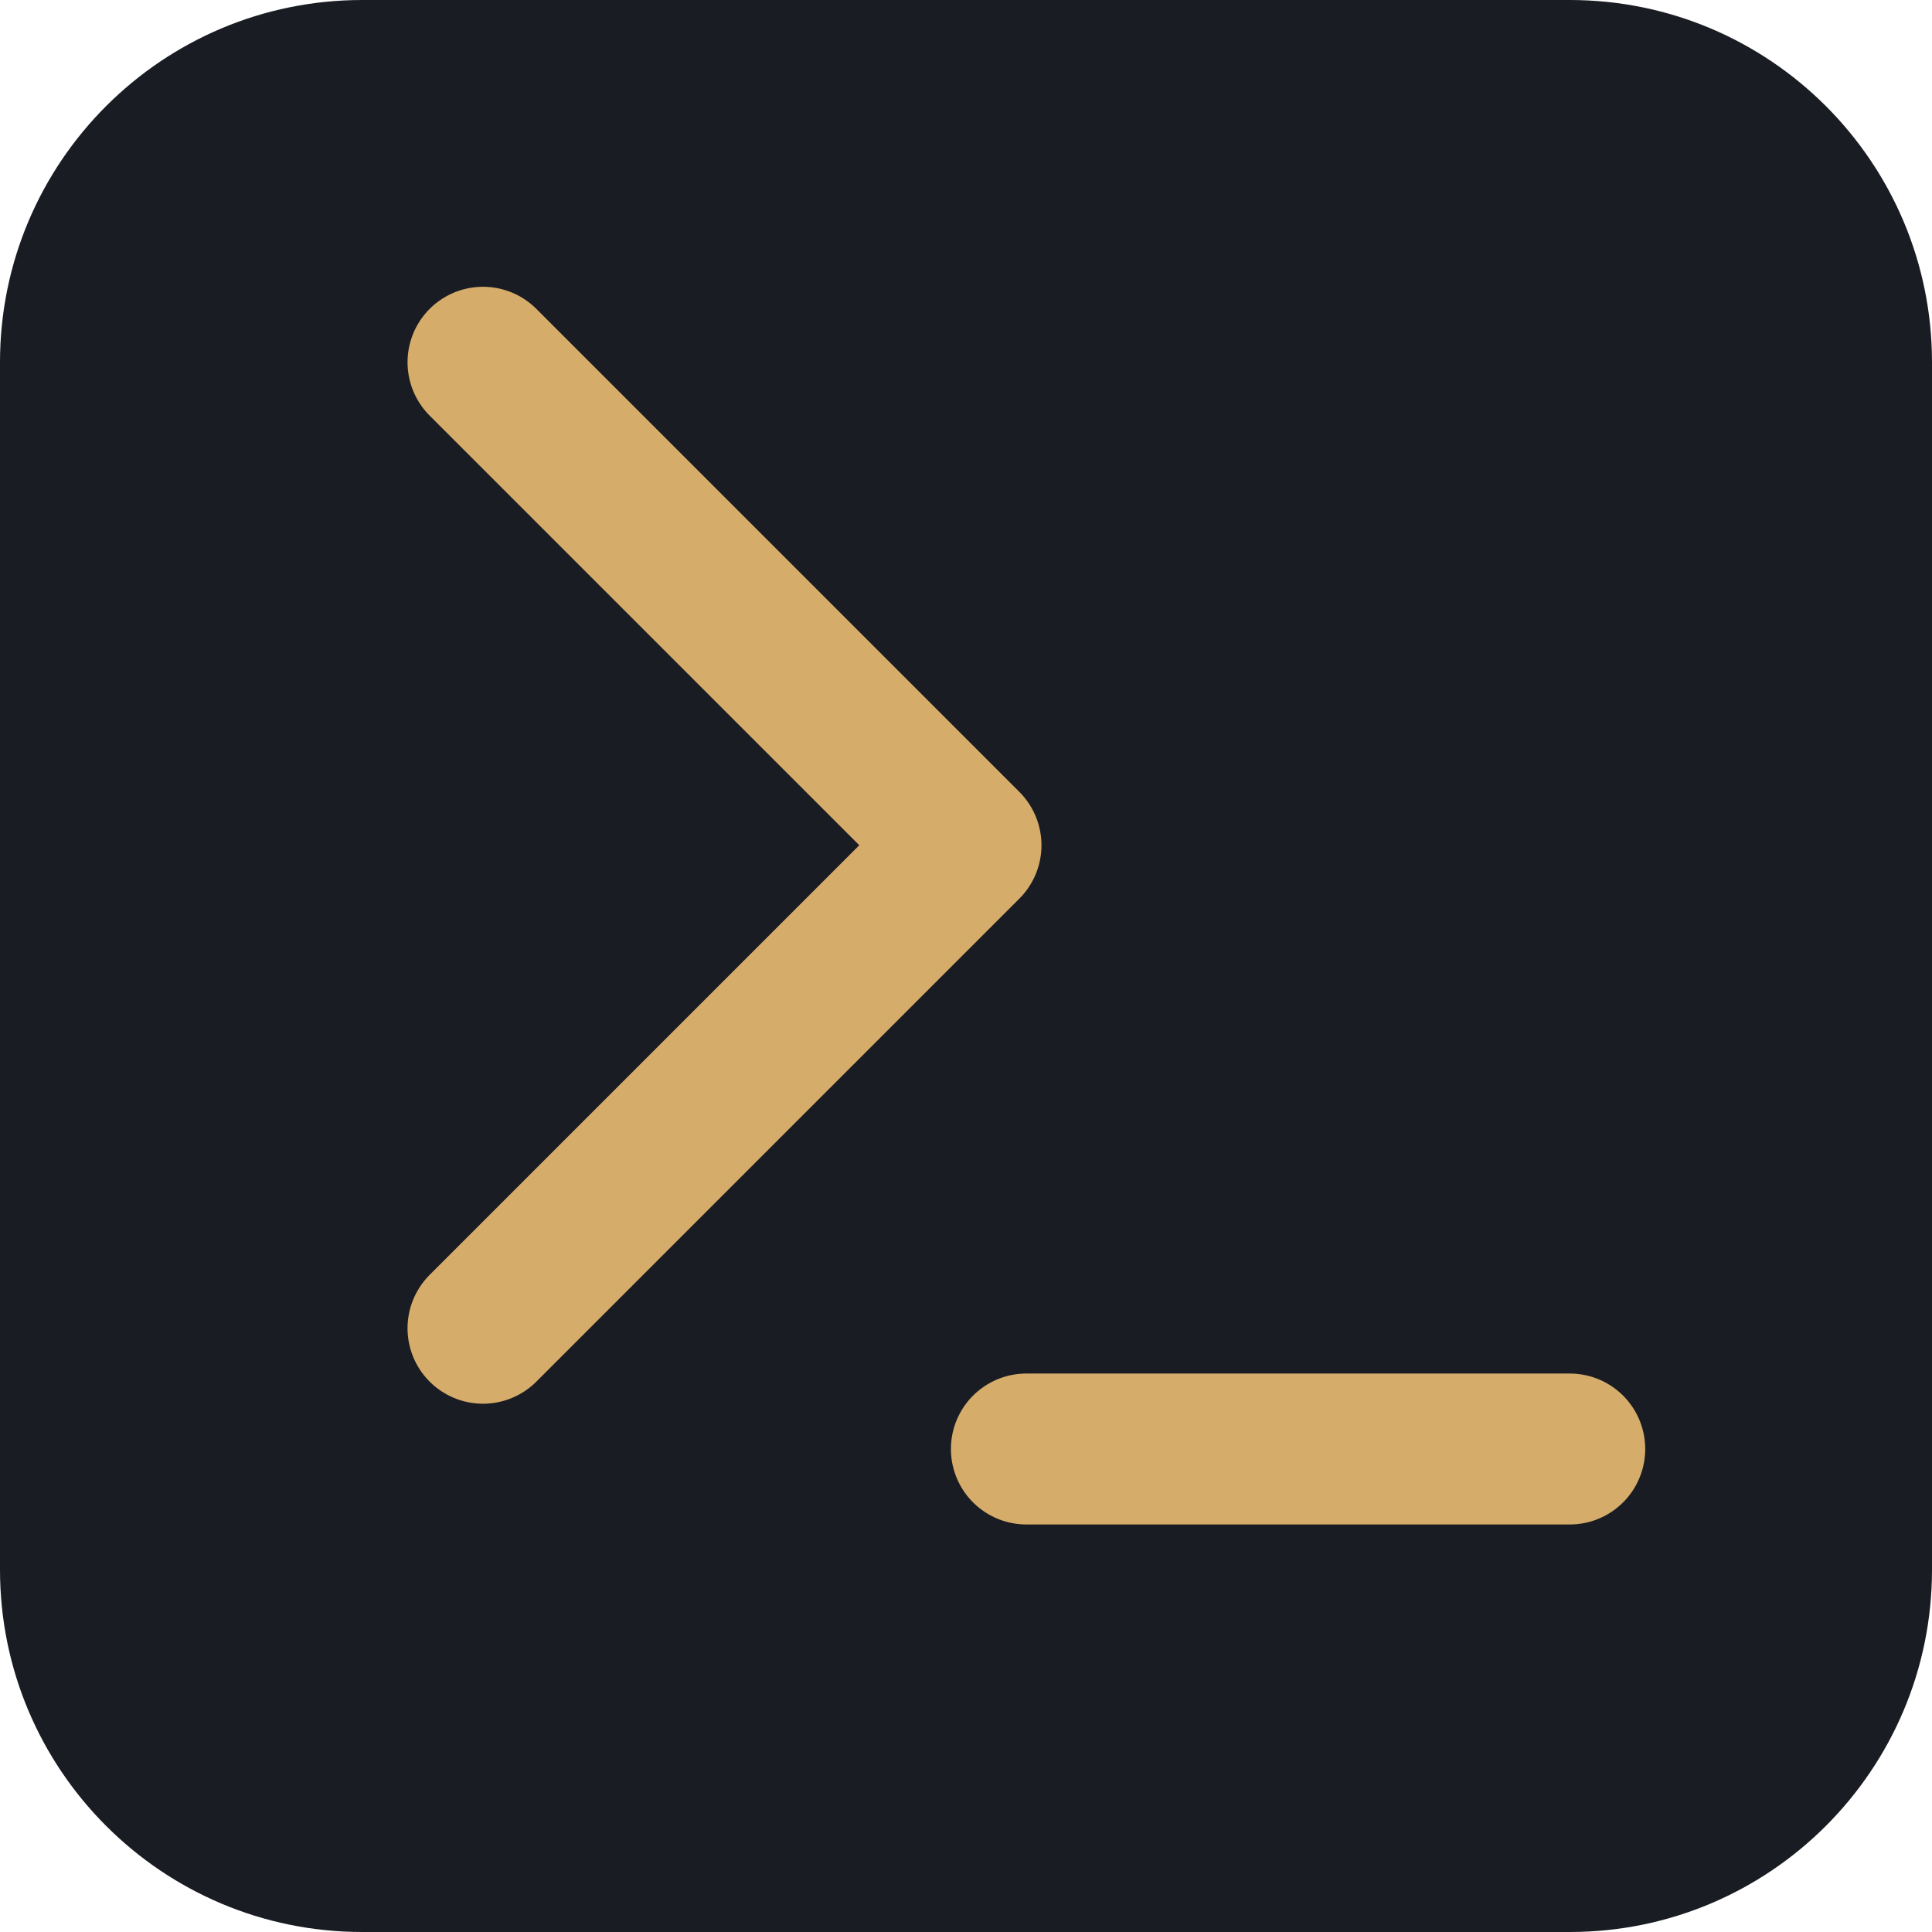
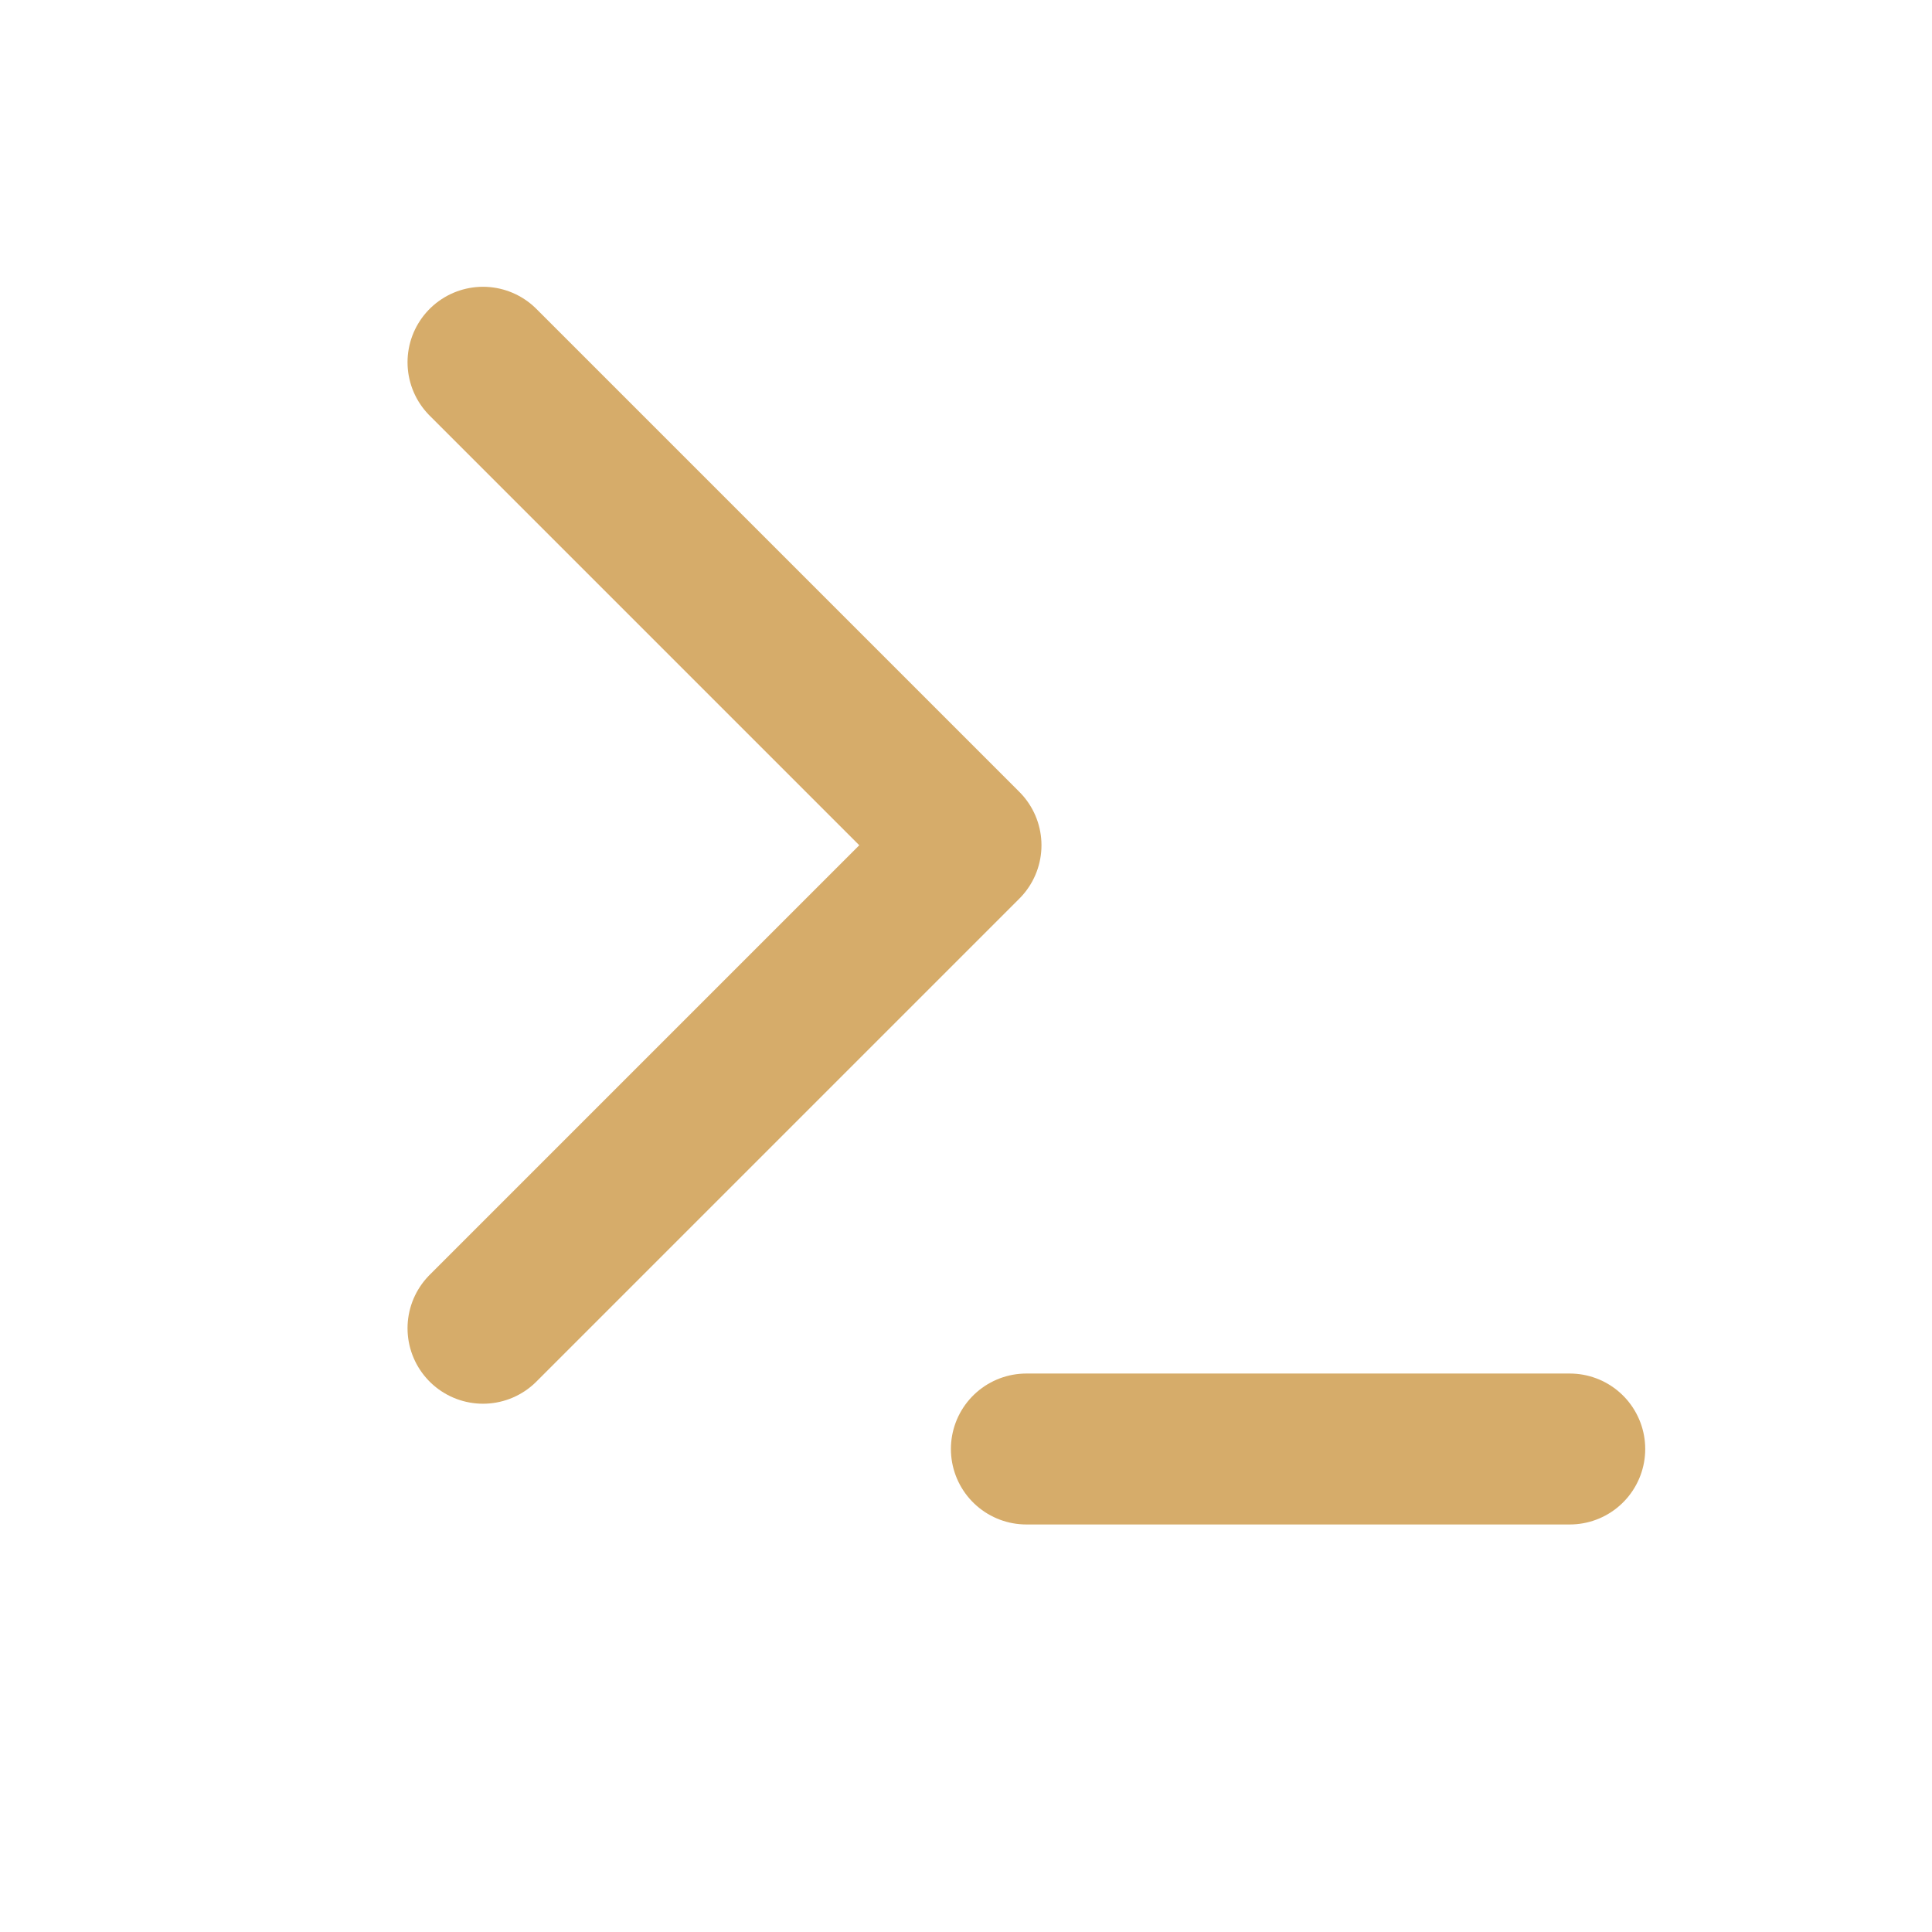
<svg xmlns="http://www.w3.org/2000/svg" viewBox="0 0 32 32">
-   <rect width="32" height="32" rx="6" fill="#191c22" />
  <polyline points="8 22 16 14 8 6" fill="none" stroke="#d6ac6a" stroke-width="2.5" stroke-linecap="round" stroke-linejoin="round" />
  <line x1="17" y1="24" x2="26" y2="24" fill="none" stroke="#d6ac6a" stroke-width="2.5" stroke-linecap="round" />
</svg>
